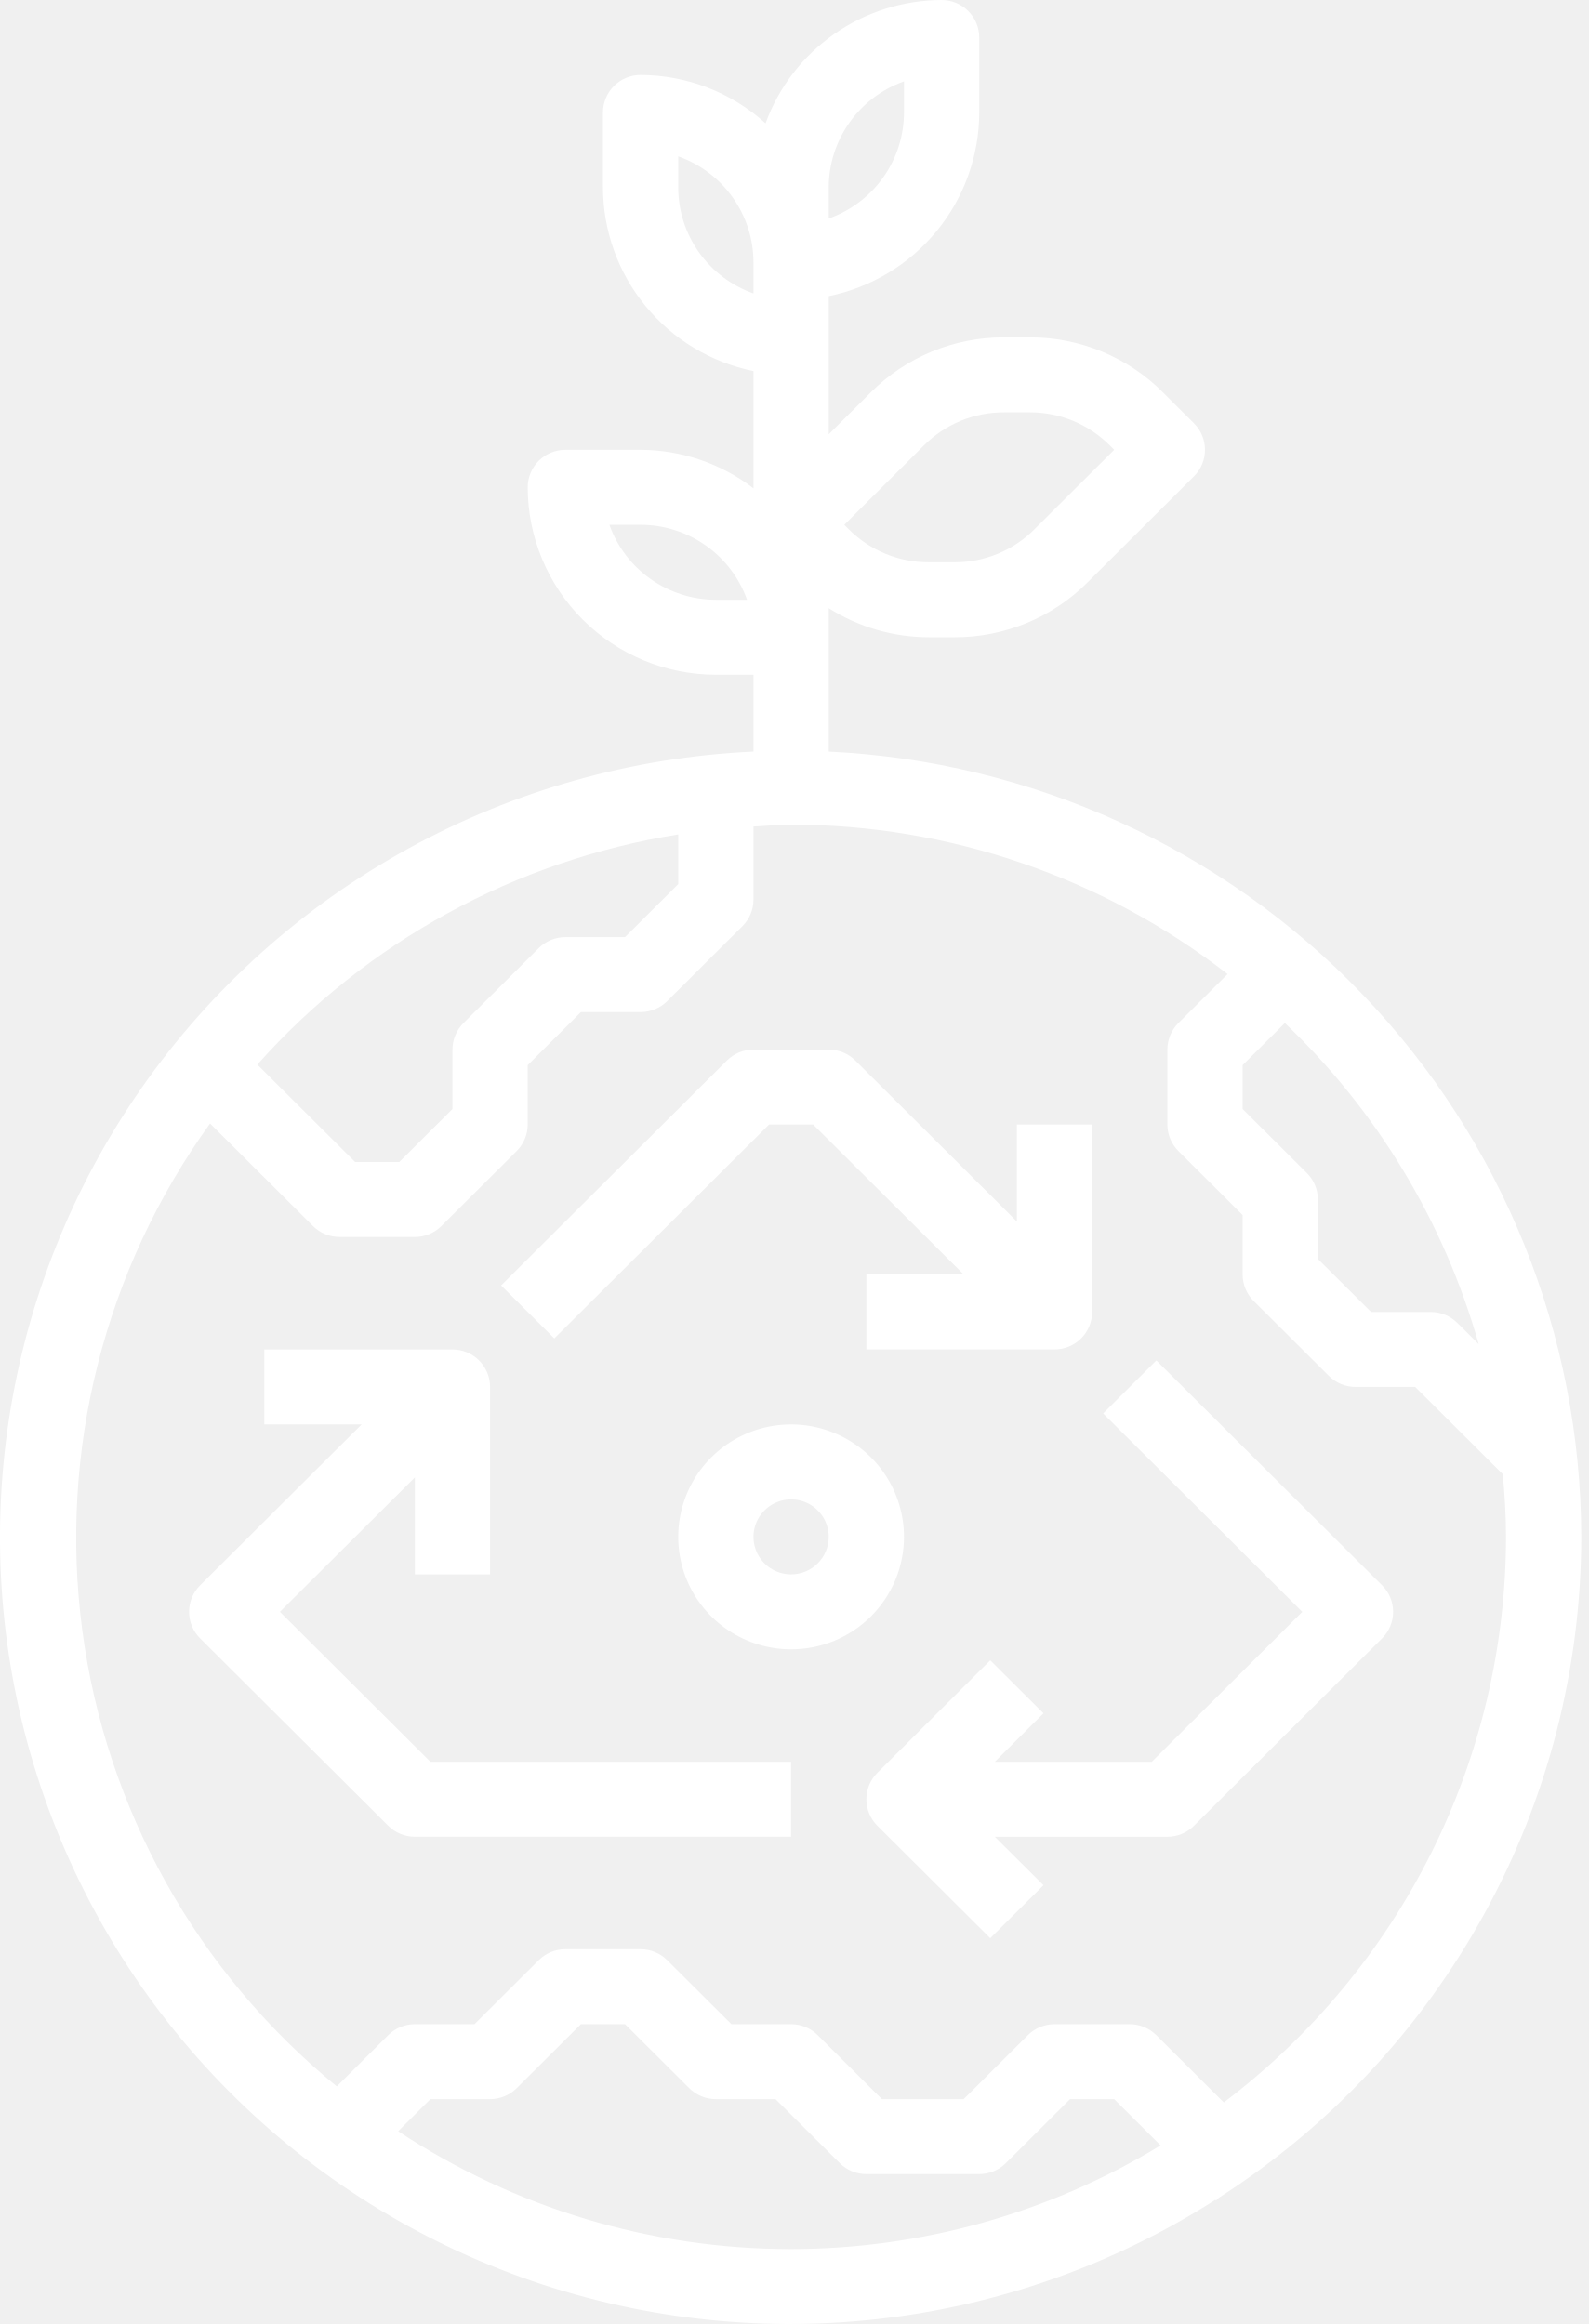
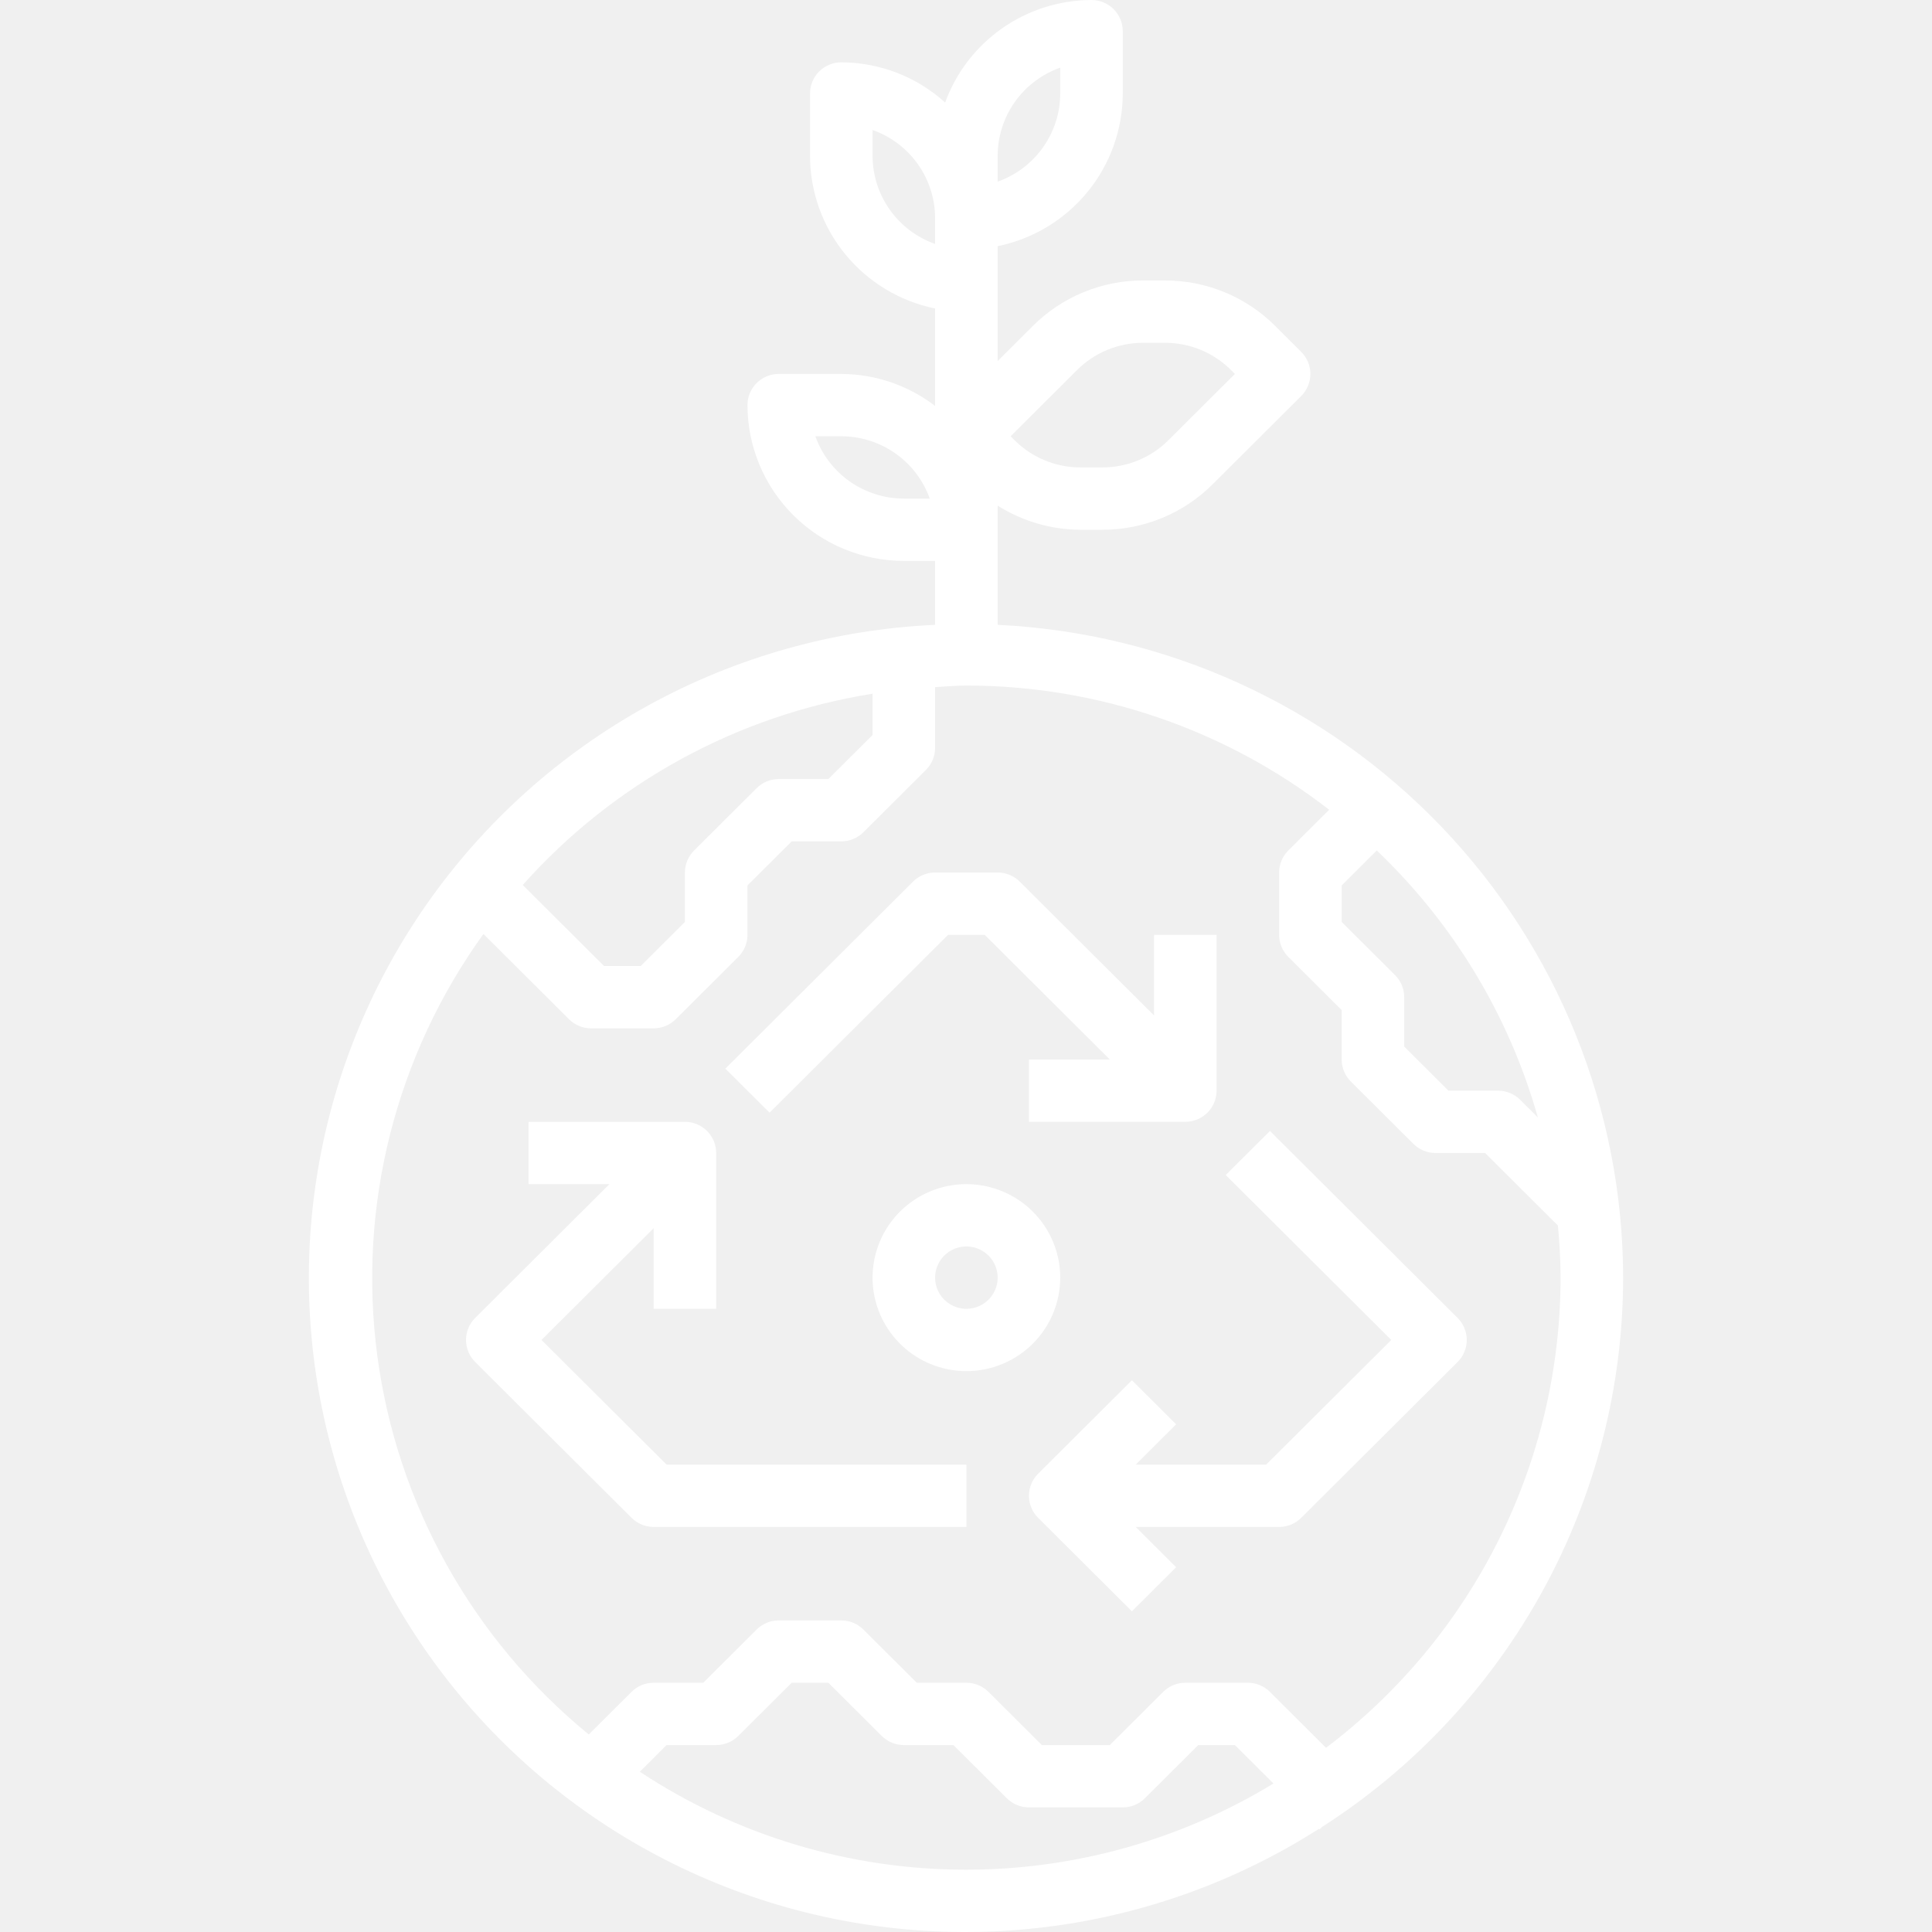
- <svg xmlns="http://www.w3.org/2000/svg" width="82" height="120" viewBox="0 0 82 120" fill="none">
-   <path d="M81.633 79.356C81.615 68.921 77.573 58.893 70.341 51.346C63.11 43.798 53.243 39.31 42.783 38.809V31.404C44.326 32.381 46.116 32.901 47.944 32.904H49.277C50.553 32.907 51.817 32.659 52.996 32.172C54.175 31.686 55.245 30.971 56.145 30.07L61.639 24.595C62.003 24.232 62.207 23.739 62.207 23.226C62.207 22.713 62.003 22.221 61.639 21.858L60.03 20.253C59.13 19.352 58.06 18.637 56.881 18.151C55.702 17.665 54.438 17.416 53.162 17.42H51.829C50.553 17.416 49.289 17.665 48.11 18.151C46.931 18.637 45.861 19.352 44.96 20.253L42.783 22.425V15.291C44.975 14.841 46.945 13.653 48.36 11.925C49.776 10.198 50.55 8.037 50.553 5.807V1.936C50.553 1.422 50.348 0.93 49.984 0.567C49.62 0.204 49.126 0 48.61 0C46.623 0.006 44.686 0.62 43.06 1.759C41.434 2.898 40.199 4.506 39.522 6.368C37.755 4.769 35.457 3.879 33.07 3.871C32.555 3.871 32.061 4.075 31.697 4.438C31.333 4.801 31.128 5.293 31.128 5.807V9.678C31.131 11.908 31.905 14.069 33.321 15.796C34.736 17.524 36.706 18.712 38.898 19.162V25.214C37.227 23.932 35.179 23.234 33.07 23.226H29.186C28.67 23.226 28.176 23.43 27.812 23.793C27.448 24.156 27.243 24.648 27.243 25.162C27.246 27.727 28.27 30.187 30.091 32.001C31.912 33.816 34.38 34.836 36.955 34.839H38.898V38.809C32.652 39.094 26.555 40.807 21.08 43.815C15.604 46.824 10.897 51.047 7.322 56.158C3.746 61.269 1.399 67.131 0.461 73.291C-0.477 79.451 0.02 85.743 1.913 91.68C3.806 97.618 7.045 103.043 11.378 107.534C15.712 112.025 21.024 115.462 26.904 117.581C32.785 119.699 39.075 120.441 45.289 119.749C51.503 119.057 57.474 116.95 62.74 113.591L62.777 113.628L62.928 113.477C68.661 109.802 73.376 104.752 76.644 98.791C79.912 92.831 81.627 86.148 81.633 79.356ZM47.707 22.99C48.247 22.45 48.89 22.021 49.597 21.729C50.305 21.438 51.063 21.288 51.829 21.291H53.162C53.927 21.288 54.686 21.438 55.393 21.729C56.101 22.021 56.743 22.45 57.284 22.99L57.519 23.226L53.399 27.333C52.858 27.874 52.216 28.302 51.508 28.594C50.801 28.886 50.042 29.035 49.277 29.033H47.944C47.178 29.035 46.42 28.886 45.712 28.594C45.005 28.302 44.362 27.874 43.822 27.333L43.587 27.097L47.707 22.99ZM76.338 69.407L75.236 68.31C74.872 67.947 74.378 67.743 73.863 67.743H70.782L68.035 65.006V61.937C68.035 61.423 67.831 60.931 67.466 60.568L64.15 57.264V54.996L66.33 52.824C71.092 57.362 74.548 63.088 76.338 69.407ZM42.783 9.678C42.784 8.477 43.158 7.306 43.854 6.326C44.55 5.346 45.532 4.604 46.668 4.202V5.807C46.666 7.007 46.292 8.178 45.597 9.158C44.901 10.138 43.918 10.88 42.783 11.282V9.678ZM35.013 9.678V8.073C36.148 8.475 37.131 9.217 37.827 10.197C38.522 11.177 38.897 12.348 38.898 13.549V15.153C37.763 14.751 36.78 14.009 36.084 13.029C35.389 12.049 35.014 10.878 35.013 9.678ZM36.955 30.968C35.751 30.967 34.576 30.594 33.592 29.901C32.608 29.208 31.863 28.229 31.46 27.097H33.07C34.275 27.099 35.45 27.471 36.434 28.165C37.418 28.858 38.163 29.837 38.566 30.968H36.955ZM35.013 43.087V45.651L32.266 48.388H29.186C28.67 48.388 28.176 48.592 27.812 48.955L23.927 52.826C23.563 53.189 23.358 53.681 23.358 54.194V57.264L20.611 60.001H18.335L13.284 54.969C18.932 48.626 26.61 44.427 35.013 43.087ZM40.84 116.131C33.626 116.135 26.57 114.018 20.557 110.046L22.22 108.389H25.3C25.816 108.389 26.31 108.185 26.674 107.822L29.99 104.518H32.266L35.582 107.822C35.946 108.185 36.44 108.389 36.955 108.389H40.036L43.352 111.693C43.716 112.056 44.21 112.26 44.725 112.26H50.553C51.068 112.26 51.562 112.056 51.926 111.693L55.242 108.389H57.519L59.916 110.777C54.172 114.274 47.572 116.127 40.84 116.131ZM63.179 108.559L59.683 105.075C59.32 104.719 58.832 104.519 58.323 104.518H54.438C53.923 104.518 53.429 104.722 53.065 105.085L49.749 108.389H45.53L42.214 105.085C41.85 104.722 41.356 104.518 40.84 104.518H37.76L34.444 101.214C34.08 100.851 33.586 100.647 33.07 100.647H29.186C28.67 100.647 28.176 100.851 27.812 101.214L24.496 104.518H21.416C20.9 104.518 20.406 104.722 20.042 105.085L17.387 107.731C10.159 101.824 5.46 93.396 4.245 84.16C3.03 74.925 5.389 65.575 10.844 58.011L16.157 63.305C16.521 63.668 17.015 63.872 17.53 63.872H21.416C21.931 63.872 22.425 63.668 22.789 63.305L26.674 59.434C27.038 59.071 27.243 58.579 27.243 58.065V54.996L29.99 52.259H33.07C33.586 52.259 34.08 52.055 34.444 51.692L38.329 47.821C38.693 47.458 38.898 46.966 38.898 46.452V42.68C39.545 42.645 40.184 42.581 40.84 42.581C49.004 42.582 56.934 45.297 63.373 50.296L60.834 52.826C60.47 53.189 60.266 53.681 60.265 54.194V58.065C60.266 58.579 60.47 59.071 60.834 59.434L64.15 62.738V65.808C64.15 66.321 64.355 66.813 64.719 67.176L68.605 71.047C68.969 71.41 69.463 71.614 69.978 71.614H73.059L77.583 76.122C77.678 77.19 77.748 78.264 77.748 79.356C77.743 85.013 76.425 90.593 73.898 95.659C71.37 100.724 67.702 105.14 63.179 108.559Z" fill="white" />
-   <path d="M14.45 83.227L21.416 76.287V81.292H25.3V71.614C25.3 71.101 25.096 70.609 24.732 70.246C24.367 69.883 23.873 69.679 23.358 69.679H13.646V73.55H18.669L10.33 81.859C9.966 82.222 9.761 82.714 9.761 83.227C9.761 83.74 9.966 84.233 10.33 84.596L20.042 94.273C20.406 94.636 20.9 94.84 21.416 94.84H40.84V90.969H22.22L14.45 83.227Z" fill="white" />
-   <path d="M59.696 70.246L56.95 72.983L67.231 83.228L59.461 90.97H51.357L53.869 88.467L51.122 85.73L45.295 91.537C44.93 91.9 44.726 92.392 44.726 92.905C44.726 93.418 44.93 93.911 45.295 94.274L51.122 100.08L53.869 97.343L51.357 94.841H60.265C60.781 94.841 61.275 94.637 61.639 94.274L71.351 84.596C71.715 84.233 71.92 83.741 71.92 83.228C71.92 82.714 71.715 82.222 71.351 81.859L59.696 70.246Z" fill="white" />
-   <path d="M39.702 58.065H41.979L49.749 65.807H44.725V69.678H54.438C54.953 69.678 55.447 69.475 55.811 69.112C56.176 68.749 56.38 68.256 56.38 67.743V58.065H52.495V63.071L44.156 54.761C43.792 54.398 43.298 54.194 42.783 54.194H38.898C38.383 54.194 37.889 54.398 37.525 54.761L25.87 66.374L28.616 69.111L39.702 58.065Z" fill="white" />
-   <path d="M46.668 79.356C46.668 78.208 46.326 77.085 45.686 76.13C45.045 75.175 44.135 74.431 43.071 73.992C42.006 73.552 40.834 73.437 39.703 73.661C38.573 73.885 37.535 74.438 36.72 75.251C35.905 76.063 35.35 77.097 35.125 78.224C34.9 79.35 35.016 80.517 35.456 81.578C35.898 82.639 36.645 83.546 37.603 84.184C38.561 84.822 39.688 85.163 40.84 85.163C42.386 85.163 43.868 84.551 44.961 83.462C46.054 82.373 46.668 80.896 46.668 79.356ZM40.84 81.292C40.456 81.292 40.081 81.178 39.761 80.966C39.442 80.753 39.193 80.451 39.046 80.097C38.899 79.743 38.86 79.354 38.935 78.979C39.01 78.603 39.195 78.258 39.467 77.988C39.739 77.717 40.085 77.533 40.462 77.458C40.838 77.383 41.229 77.422 41.584 77.568C41.939 77.715 42.242 77.963 42.456 78.281C42.669 78.599 42.783 78.974 42.783 79.356C42.783 79.87 42.578 80.362 42.214 80.725C41.85 81.088 41.356 81.292 40.84 81.292Z" fill="white" />
+ <svg xmlns="http://www.w3.org/2000/svg" width="120" height="120" viewBox="0 0 120 120" fill="none">
+   <path d="M100.816 79.356C100.799 68.921 96.756 58.893 89.525 51.345C82.293 43.798 72.427 39.31 61.967 38.809V31.404C63.509 32.381 65.299 32.901 67.128 32.904H68.46C69.736 32.907 71 32.659 72.179 32.172C73.358 31.686 74.429 30.971 75.329 30.07L80.822 24.595C81.186 24.232 81.391 23.739 81.391 23.226C81.391 22.713 81.186 22.221 80.822 21.858L79.214 20.253C78.314 19.352 77.243 18.637 76.064 18.151C74.885 17.665 73.621 17.416 72.345 17.42H71.013C69.737 17.416 68.472 17.665 67.293 18.151C66.115 18.637 65.044 19.352 64.144 20.253L61.967 22.425V15.291C64.159 14.841 66.129 13.653 67.544 11.925C68.959 10.198 69.734 8.037 69.737 5.807V1.936C69.737 1.422 69.532 0.93 69.168 0.567C68.803 0.204 68.309 0 67.794 0C65.807 0.006 63.869 0.62 62.244 1.759C60.618 2.898 59.383 4.506 58.705 6.368C56.939 4.769 54.64 3.879 52.254 3.871C51.739 3.871 51.245 4.075 50.88 4.438C50.516 4.801 50.312 5.293 50.312 5.807V9.678C50.314 11.908 51.089 14.069 52.504 15.796C53.919 17.524 55.889 18.712 58.081 19.162V25.214C56.41 23.932 54.363 23.234 52.254 23.226H48.369C47.854 23.226 47.36 23.43 46.995 23.793C46.631 24.156 46.427 24.648 46.427 25.162C46.43 27.727 47.454 30.187 49.275 32.001C51.095 33.816 53.564 34.836 56.139 34.839H58.081V38.809C51.835 39.094 45.739 40.807 40.264 43.815C34.788 46.824 30.081 51.047 26.505 56.158C22.93 61.269 20.583 67.131 19.645 73.291C18.707 79.451 19.204 85.743 21.097 91.68C22.99 97.618 26.229 103.043 30.562 107.534C34.895 112.025 40.208 115.462 46.088 117.581C51.968 119.699 58.259 120.441 64.473 119.749C70.687 119.057 76.658 116.95 81.924 113.591L81.961 113.628L82.112 113.477C87.844 109.802 92.56 104.752 95.828 98.791C99.095 92.831 100.811 86.148 100.816 79.356ZM66.891 22.99C67.431 22.45 68.073 22.021 68.781 21.729C69.489 21.438 70.247 21.288 71.013 21.291H72.345C73.111 21.288 73.869 21.438 74.577 21.729C75.284 22.021 75.927 22.45 76.467 22.99L76.702 23.226L72.582 27.333C72.042 27.874 71.4 28.302 70.692 28.594C69.984 28.886 69.226 29.035 68.46 29.033H67.128C66.362 29.035 65.603 28.886 64.896 28.594C64.189 28.302 63.546 27.874 63.006 27.333L62.771 27.097L66.891 22.99ZM95.521 69.407L94.42 68.31C94.055 67.947 93.561 67.743 93.046 67.743H89.966L87.219 65.006V61.937C87.219 61.423 87.014 60.931 86.65 60.568L83.334 57.264V54.996L85.513 52.824C90.276 57.362 93.731 63.088 95.521 69.407ZM61.967 9.678C61.968 8.477 62.342 7.306 63.038 6.326C63.733 5.346 64.716 4.604 65.852 4.202V5.807C65.85 7.007 65.476 8.178 64.78 9.158C64.085 10.138 63.102 10.88 61.967 11.282V9.678ZM54.197 9.678V8.073C55.332 8.475 56.315 9.217 57.01 10.197C57.706 11.177 58.08 12.348 58.081 13.549V15.153C56.946 14.751 55.963 14.009 55.268 13.029C54.572 12.049 54.198 10.878 54.197 9.678ZM56.139 30.968C54.934 30.967 53.759 30.594 52.775 29.901C51.791 29.208 51.047 28.229 50.644 27.097H52.254C53.459 27.099 54.634 27.471 55.618 28.165C56.602 28.858 57.346 29.837 57.749 30.968H56.139ZM54.197 43.087V45.651L51.45 48.388H48.369C47.854 48.388 47.36 48.592 46.996 48.955L43.111 52.826C42.746 53.189 42.542 53.681 42.542 54.194V57.264L39.795 60.001H37.518L32.468 54.969C38.115 48.626 45.794 44.427 54.197 43.087ZM60.024 116.131C52.809 116.135 45.754 114.018 39.74 110.046L41.403 108.389H44.484C44.999 108.389 45.493 108.185 45.857 107.822L49.173 104.518H51.45L54.766 107.822C55.13 108.185 55.624 108.389 56.139 108.389H59.22L62.536 111.693C62.9 112.056 63.394 112.26 63.909 112.26H69.737C70.252 112.26 70.746 112.056 71.11 111.693L74.426 108.389H76.702L79.099 110.777C73.355 114.274 66.755 116.127 60.024 116.131ZM82.363 108.559L78.866 105.075C78.504 104.719 78.016 104.519 77.507 104.518H73.621C73.106 104.518 72.612 104.722 72.248 105.085L68.932 108.389H64.713L61.397 105.085C61.033 104.722 60.539 104.518 60.024 104.518H56.943L53.627 101.214C53.263 100.851 52.769 100.647 52.254 100.647H48.369C47.854 100.647 47.36 100.851 46.996 101.214L43.68 104.518H40.599C40.084 104.518 39.59 104.722 39.226 105.085L36.57 107.731C29.343 101.824 24.644 93.396 23.429 84.16C22.213 74.925 24.573 65.575 30.028 58.011L35.341 63.305C35.705 63.668 36.199 63.872 36.714 63.872H40.599C41.114 63.872 41.608 63.668 41.972 63.305L45.857 59.434C46.222 59.071 46.426 58.579 46.427 58.065V54.996L49.173 52.259H52.254C52.769 52.259 53.263 52.055 53.627 51.692L57.512 47.821C57.877 47.458 58.081 46.966 58.081 46.452V42.68C58.728 42.645 59.367 42.581 60.024 42.581C68.187 42.582 76.117 45.297 82.557 50.296L80.018 52.826C79.654 53.189 79.449 53.681 79.449 54.194V58.065C79.449 58.579 79.654 59.071 80.018 59.434L83.334 62.738V65.808C83.334 66.321 83.539 66.813 83.903 67.176L87.788 71.047C88.152 71.41 88.646 71.614 89.161 71.614H92.242L96.766 76.122C96.862 77.19 96.931 78.264 96.931 79.356C96.926 85.013 95.608 90.593 93.081 95.659C90.554 100.724 86.886 105.14 82.363 108.559Z" fill="white" />
+   <path d="M33.633 83.227L40.599 76.287V81.292H44.484V71.614C44.484 71.101 44.279 70.609 43.915 70.246C43.551 69.883 43.057 69.679 42.542 69.679H32.829V73.55H37.852L29.513 81.859C29.149 82.222 28.945 82.714 28.945 83.227C28.945 83.74 29.149 84.233 29.513 84.596L39.226 94.273C39.59 94.636 40.084 94.84 40.599 94.84H60.024V90.969H41.403L33.633 83.227Z" fill="white" />
+   <path d="M78.88 70.246L76.133 72.983L86.415 83.228L78.645 90.97H70.541L73.052 88.467L70.306 85.73L64.478 91.537C64.114 91.9 63.909 92.392 63.909 92.905C63.909 93.418 64.114 93.911 64.478 94.274L70.306 100.08L73.052 97.343L70.541 94.841H79.449C79.964 94.841 80.458 94.637 80.822 94.274L90.535 84.596C90.899 84.233 91.103 83.741 91.103 83.228C91.103 82.714 90.899 82.222 90.535 81.859L78.88 70.246Z" fill="white" />
+   <path d="M58.886 58.065H61.162L68.932 65.807H63.909V69.678H73.621C74.137 69.678 74.631 69.475 74.995 69.112C75.359 68.749 75.564 68.256 75.564 67.743V58.065H71.679V63.071L63.34 54.761C62.976 54.398 62.482 54.194 61.967 54.194H58.081C57.566 54.194 57.072 54.398 56.708 54.761L45.053 66.374L47.8 69.111L58.886 58.065Z" fill="white" />
+   <path d="M65.852 79.356C65.852 78.208 65.51 77.085 64.869 76.13C64.229 75.175 63.319 74.431 62.254 73.992C61.189 73.552 60.018 73.437 58.887 73.661C57.757 73.885 56.718 74.438 55.903 75.251C55.088 76.063 54.533 77.097 54.309 78.224C54.084 79.35 54.199 80.517 54.64 81.578C55.081 82.639 55.828 83.546 56.786 84.184C57.745 84.822 58.871 85.163 60.024 85.163C61.57 85.163 63.052 84.551 64.145 83.462C65.237 82.373 65.852 80.896 65.852 79.356ZM60.024 81.292C59.64 81.292 59.264 81.178 58.945 80.966C58.625 80.753 58.376 80.451 58.229 80.097C58.082 79.743 58.044 79.354 58.119 78.979C58.194 78.603 58.379 78.258 58.651 77.988C58.922 77.717 59.268 77.533 59.645 77.458C60.022 77.383 60.412 77.422 60.767 77.568C61.122 77.715 61.426 77.963 61.639 78.281C61.853 78.599 61.967 78.974 61.967 79.356C61.967 79.87 61.762 80.362 61.398 80.725C61.033 81.088 60.539 81.292 60.024 81.292Z" fill="white" />
</svg>
